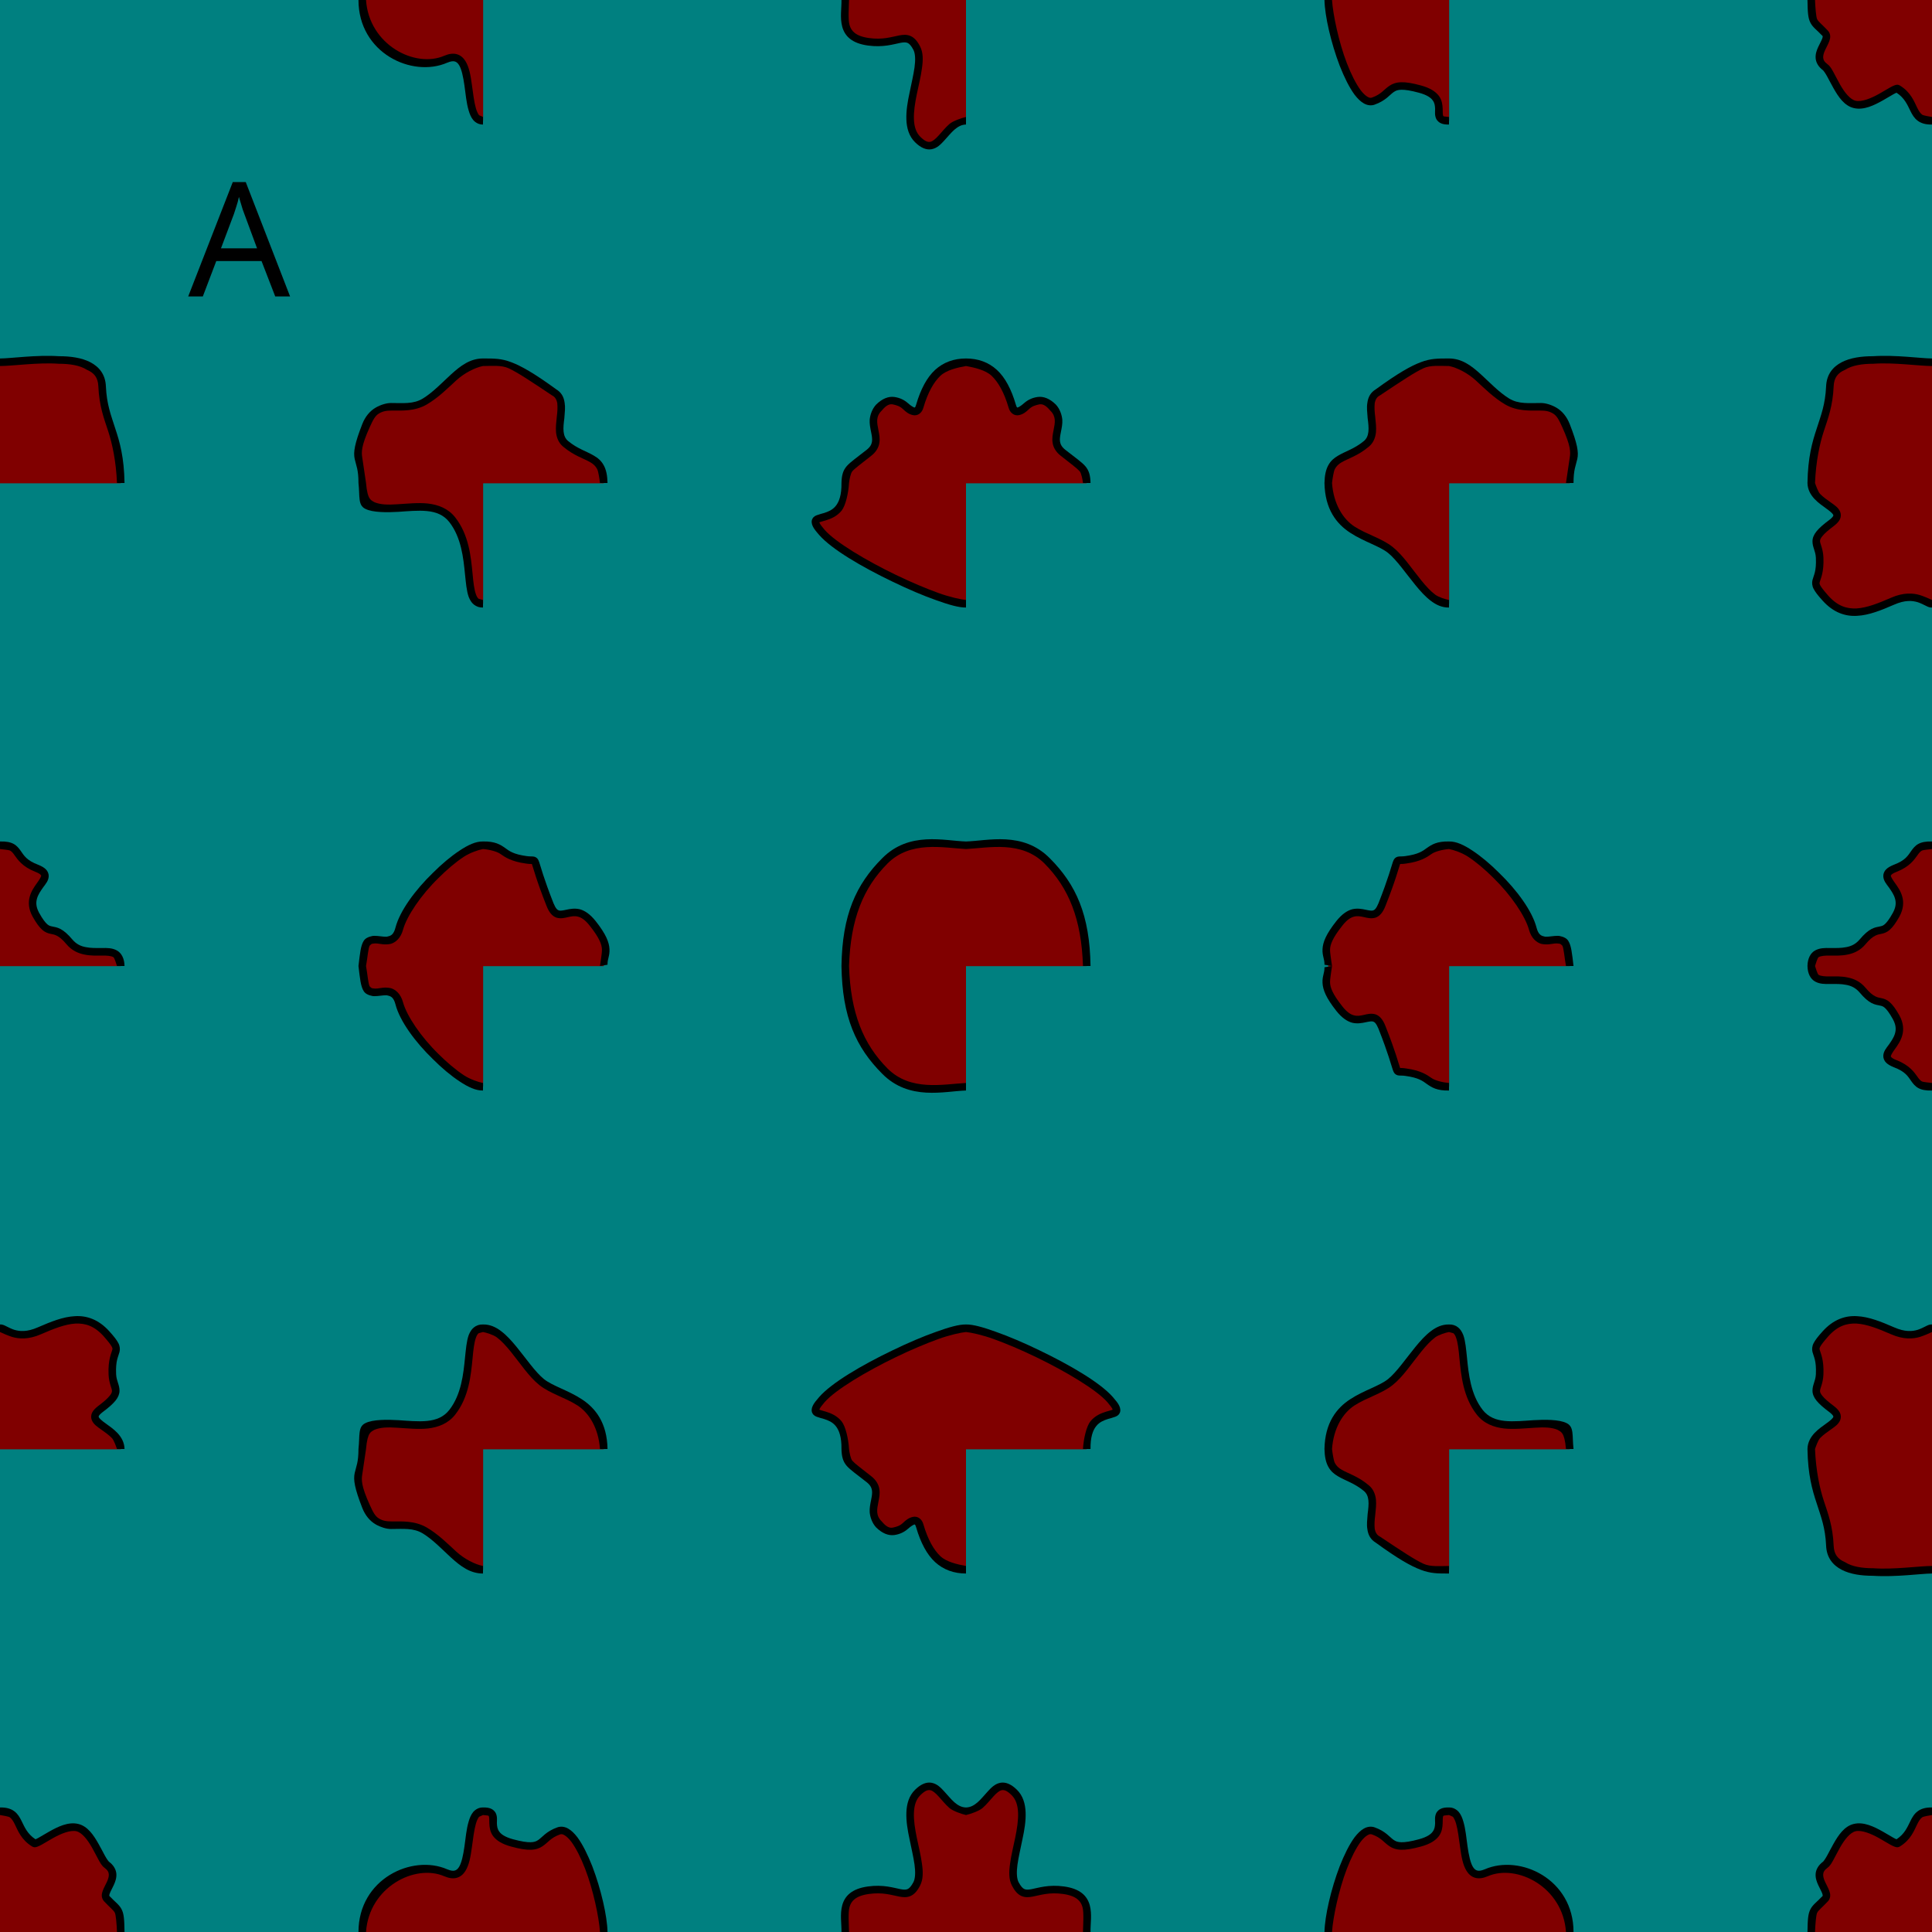
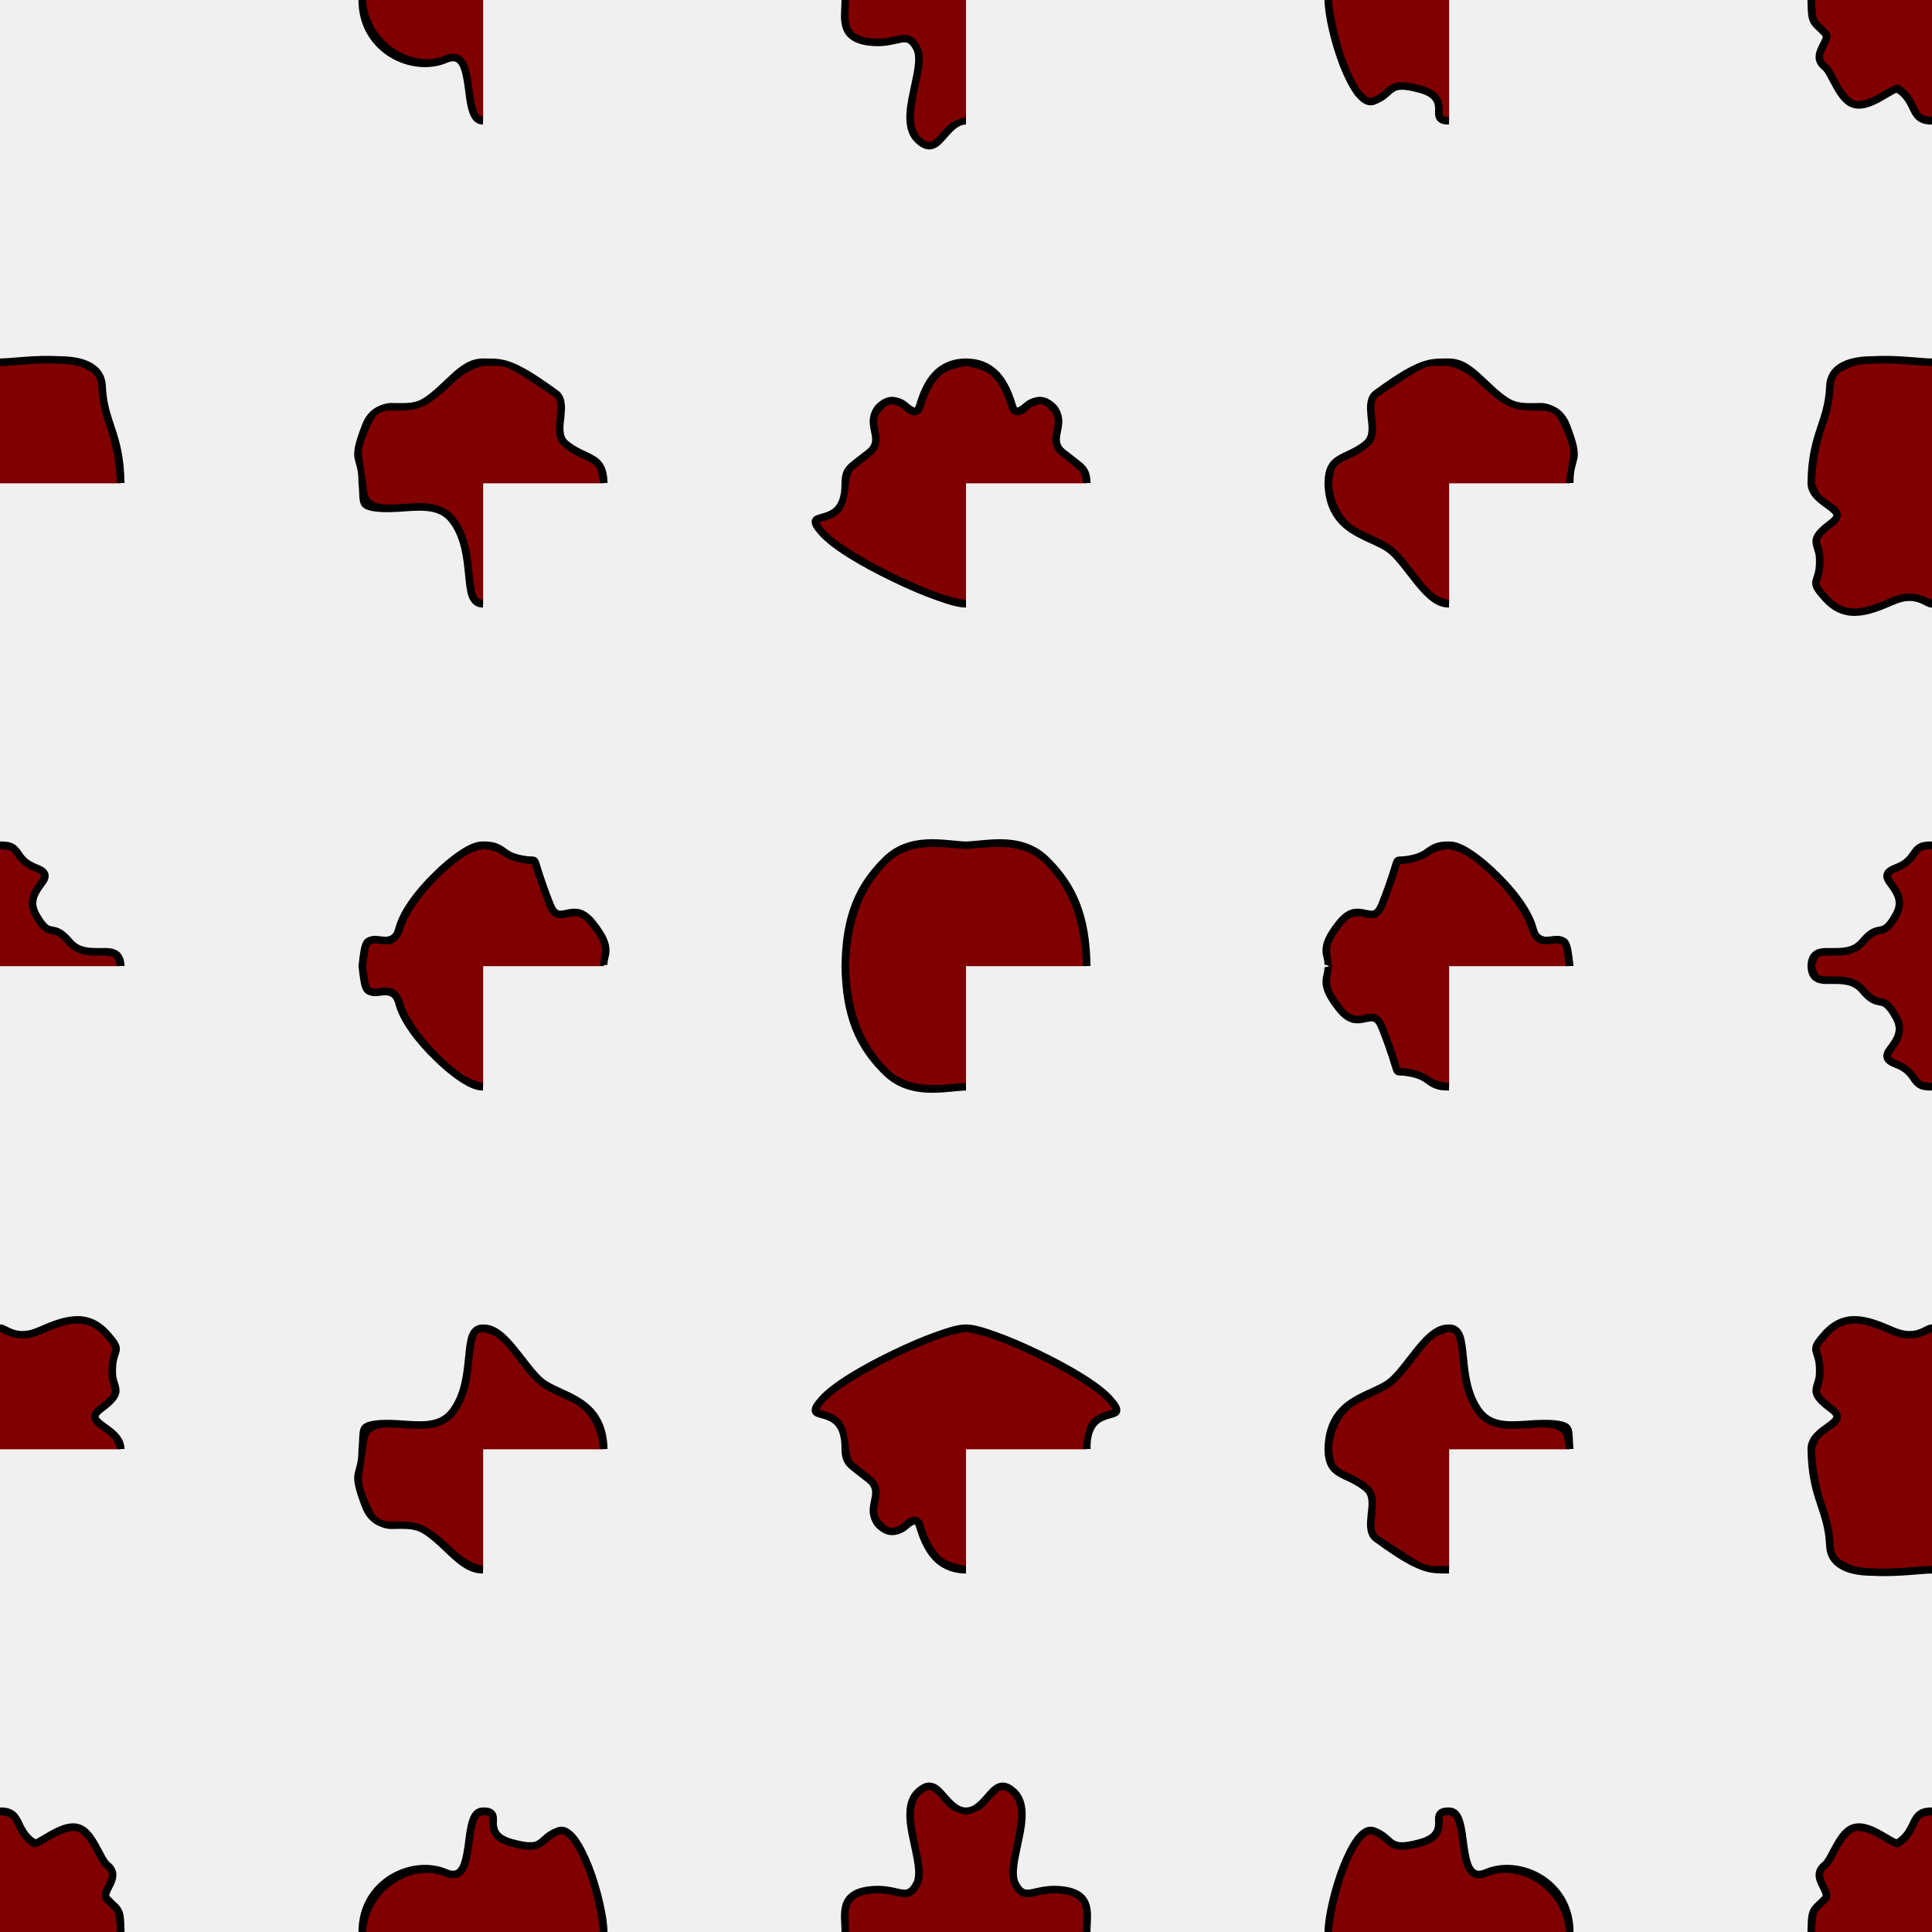
<svg xmlns="http://www.w3.org/2000/svg" xmlns:xlink="http://www.w3.org/1999/xlink" height="128mm" id="base_svg" version="1.1" viewBox="0 0 128 128" width="128mm">
  <defs id="rtid-defs921">
    <mask id="rtid-mask1859" maskUnits="userSpaceOnUse">
      <g id="rtid-g1963" transform="scale(1)">
        <g id="rtid-g1893" transform="matrix(1,0,0,-1,0,128)">
          <path d="M 0,-0.005 H 8.001 C 7.977,1.625 7.879,1.353 7.075,2.201 6.636,2.665 8.133,3.662 7.072,4.451 6.644,4.768 6.122,6.681 5.114,6.914 4.053,7.16 2.507,5.723 2.252,5.879 0.955,6.676 1.496,8.033 0,7.996 Z" id="rtid-path1861" style="fill:#ffffff;stroke-width:0.522" />
          <path d="M 31.99,-0.005 H 40 C 39.98,1.961 38.36,7.173 37.02,6.694 35.67,6.213 36.17,5.276 33.92,5.9 31.67,6.522 33.5,8.033 31.99,7.996 Z" id="rtid-path1863" style="fill:#ffffff;stroke-width:0.522" />
          <path d="M 64,-0.005 H 71.99 C 71.99,1.13 72.42,2.491 70.46,2.763 68.53,3.035 67.92,1.883 67.26,3.189 66.6,4.493 68.58,7.874 67.18,9.245 65.8,10.61 65.51,8.033 64,7.996 Z" id="rtid-path1865" style="fill:#ffffff;stroke-width:0.522" />
          <path d="M 95.99,-0.005 H 104 C 103.9,3.345 100.6,4.858 98.5,3.919 96.33,2.982 97.5,8.033 95.99,7.996 Z" id="rtid-path1867" style="fill:#ffffff;stroke-width:0.522" />
          <path d="M 0,31.98 H 8.001 C 7.977,33.46 5.371,33.67 6.63,34.62 8.268,35.84 7.49,35.87 7.443,36.95 7.361,38.83 8.276,38.25 7.064,39.6 5.747,41.08 4.31,40.55 2.608,39.81 1.054,39.15 0.377,39.99 0,39.99 Z" id="rtid-path1869" style="fill:#ffffff;stroke-width:0.522" />
          <path d="M 31.99,31.98 H 40 C 39.95,35.34 37.17,35.39 35.88,36.42 34.61,37.45 33.5,40.02 31.99,39.99 Z" id="rtid-path1871" style="fill:#ffffff;stroke-width:0.522" />
          <path d="M 64,31.98 H 71.99 C 71.94,35.34 75.14,33.49 73.55,35.26 71.99,37.03 65.51,40.02 64,39.99 Z" id="rtid-path1873" style="fill:#ffffff;stroke-width:0.522" />
          <path d="M 95.99,31.98 H 104 C 103.9,35.34 99.72,32.27 98.05,34.44 96.33,36.61 97.5,40.02 95.99,39.99 Z" id="rtid-path1875" style="fill:#ffffff;stroke-width:0.522" />
          <path d="M 0,63.99 H 8.001 C 7.972,65.79 5.794,64.18 4.609,65.58 3.421,66.98 3.336,65.66 2.376,67.38 1.416,69.13 4.061,69.84 2.433,70.45 0.804,71.11 1.496,72.04 0,71.98 Z" id="rtid-path1877" style="fill:#ffffff;stroke-width:0.522" />
          <path d="M 31.99,63.99 H 40 C 39.98,64.87 40.61,65.1 39.26,66.8 37.94,68.52 37.07,66.48 36.43,68.07 35.06,71.53 35.8,70.9 34.87,71.03 33.02,71.27 33.5,72.04 31.99,71.98 Z" id="rtid-path1879" style="fill:#ffffff;stroke-width:0.522" />
          <path d="M 64,63.99 H 71.99 C 71.94,67.35 71.07,69.26 69.37,70.95 67.68,72.67 65.51,72.04 64,71.98 Z" id="rtid-path1881" style="fill:#ffffff;stroke-width:0.522" />
          <path d="M 95.99,63.99 H 104 C 103.9,67.35 102.1,64.47 101.6,66.45 101,68.46 97.5,72.04 95.99,71.98 Z" id="rtid-path1883" style="fill:#ffffff;stroke-width:0.522" />
          <path d="M 0,95.98 H 8.001 C 7.948,99.34 6.879,99.87 6.765,102.4 6.654,105 1.496,104 0,104 Z" id="rtid-path1885" style="fill:#ffffff;stroke-width:0.522" />
          <path d="M 31.99,95.98 H 40 C 39.98,97.91 38.81,97.46 37.49,98.57 36.49,99.42 37.84,101.3 36.72,102 33.71,104.1 33.5,104 31.99,104 Z" id="rtid-path1887" style="fill:#ffffff;stroke-width:0.522" />
          <path d="M 64,95.98 H 71.99 C 71.99,96.93 71.78,96.93 70.43,97.99 69.29,98.89 70.75,99.95 69.77,101 68.29,102.6 67.5,99.63 67.07,101.1 66.46,103.1 65.51,104 64,104 Z" id="rtid-path1889" style="fill:#ffffff;stroke-width:0.522" />
          <path d="M 95.99,95.98 H 104 C 104,97.86 104.8,97.22 103.8,99.79 102.9,101.8 101.3,100.5 99.85,101.4 98.42,102.3 97.5,104 95.99,104 Z" id="rtid-path1891" style="fill:#ffffff;stroke-width:0.522" />
        </g>
        <g id="rtid-g1927" transform="rotate(180,64,64)">
          <path d="M 0,-0.005 H 8.001 C 7.977,1.625 7.879,1.353 7.075,2.201 6.636,2.665 8.133,3.662 7.072,4.451 6.644,4.768 6.122,6.681 5.114,6.914 4.053,7.16 2.507,5.723 2.252,5.879 0.955,6.676 1.496,8.033 0,7.996 Z" id="rtid-path1895" style="fill:#ffffff;stroke-width:0.522" />
          <path d="M 31.99,-0.005 H 40 C 39.98,1.961 38.36,7.173 37.02,6.694 35.67,6.213 36.17,5.276 33.92,5.9 31.67,6.522 33.5,8.033 31.99,7.996 Z" id="rtid-path1897" style="fill:#ffffff;stroke-width:0.522" />
          <path d="M 64,-0.005 H 71.99 C 71.99,1.13 72.42,2.491 70.46,2.763 68.53,3.035 67.92,1.883 67.26,3.189 66.6,4.493 68.58,7.874 67.18,9.245 65.8,10.61 65.51,8.033 64,7.996 Z" id="rtid-path1899" style="fill:#ffffff;stroke-width:0.522" />
          <path d="M 95.99,-0.005 H 104 C 103.9,3.345 100.6,4.858 98.5,3.919 96.33,2.982 97.5,8.033 95.99,7.996 Z" id="rtid-path1901" style="fill:#ffffff;stroke-width:0.522" />
          <path d="M 0,31.98 H 8.001 C 7.977,33.46 5.371,33.67 6.63,34.62 8.268,35.84 7.49,35.87 7.443,36.95 7.361,38.83 8.276,38.25 7.064,39.6 5.747,41.08 4.31,40.55 2.608,39.81 1.054,39.15 0.377,39.99 0,39.99 Z" id="rtid-path1903" style="fill:#ffffff;stroke-width:0.522" />
          <path d="M 31.99,31.98 H 40 C 39.95,35.34 37.17,35.39 35.88,36.42 34.61,37.45 33.5,40.02 31.99,39.99 Z" id="rtid-path1905" style="fill:#ffffff;stroke-width:0.522" />
          <path d="M 64,31.98 H 71.99 C 71.94,35.34 75.14,33.49 73.55,35.26 71.99,37.03 65.51,40.02 64,39.99 Z" id="rtid-path1907" style="fill:#ffffff;stroke-width:0.522" />
          <path d="M 95.99,31.98 H 104 C 103.9,35.34 99.72,32.27 98.05,34.44 96.33,36.61 97.5,40.02 95.99,39.99 Z" id="rtid-path1909" style="fill:#ffffff;stroke-width:0.522" />
          <path d="M 0,63.99 H 8.001 C 7.972,65.79 5.794,64.18 4.609,65.58 3.421,66.98 3.336,65.66 2.376,67.38 1.416,69.13 4.061,69.84 2.433,70.45 0.804,71.11 1.496,72.04 0,71.98 Z" id="rtid-path1911" style="fill:#ffffff;stroke-width:0.522" />
          <path d="M 31.99,63.99 H 40 C 39.98,64.87 40.61,65.1 39.26,66.8 37.94,68.52 37.07,66.48 36.43,68.07 35.06,71.53 35.8,70.9 34.87,71.03 33.02,71.27 33.5,72.04 31.99,71.98 Z" id="rtid-path1913" style="fill:#ffffff;stroke-width:0.522" />
          <path d="M 64,63.99 H 71.99 C 71.94,67.35 71.07,69.26 69.37,70.95 67.68,72.67 65.51,72.04 64,71.98 Z" id="rtid-path1915" style="fill:#ffffff;stroke-width:0.522" />
          <path d="M 95.99,63.99 H 104 C 103.9,67.35 102.1,64.47 101.6,66.45 101,68.46 97.5,72.04 95.99,71.98 Z" id="rtid-path1917" style="fill:#ffffff;stroke-width:0.522" />
          <path d="M 0,95.98 H 8.001 C 7.948,99.34 6.879,99.87 6.765,102.4 6.654,105 1.496,104 0,104 Z" id="rtid-path1919" style="fill:#ffffff;stroke-width:0.522" />
          <path d="M 31.99,95.98 H 40 C 39.98,97.91 38.81,97.46 37.49,98.57 36.49,99.42 37.84,101.3 36.72,102 33.71,104.1 33.5,104 31.99,104 Z" id="rtid-path1921" style="fill:#ffffff;stroke-width:0.522" />
          <path d="M 64,95.98 H 71.99 C 71.99,96.93 71.78,96.93 70.43,97.99 69.29,98.89 70.75,99.95 69.77,101 68.29,102.6 67.5,99.63 67.07,101.1 66.46,103.1 65.51,104 64,104 Z" id="rtid-path1923" style="fill:#ffffff;stroke-width:0.522" />
          <path d="M 95.99,95.98 H 104 C 104,97.86 104.8,97.22 103.8,99.79 102.9,101.8 101.3,100.5 99.85,101.4 98.42,102.3 97.5,104 95.99,104 Z" id="rtid-path1925" style="fill:#ffffff;stroke-width:0.522" />
        </g>
        <g id="rtid-g1961" transform="matrix(-1,0,0,1,128,0.0054)">
          <path d="M 0,-0.005 H 8.001 C 7.977,1.625 7.879,1.353 7.075,2.201 6.636,2.665 8.133,3.662 7.072,4.451 6.644,4.768 6.122,6.681 5.114,6.914 4.053,7.16 2.507,5.723 2.252,5.879 0.955,6.676 1.496,8.033 0,7.996 Z" id="rtid-path1929" style="fill:#ffffff;stroke-width:0.522" />
          <path d="M 31.99,-0.005 H 40 C 39.98,1.961 38.36,7.173 37.02,6.694 35.67,6.213 36.17,5.276 33.92,5.9 31.67,6.522 33.5,8.033 31.99,7.996 Z" id="rtid-path1931" style="fill:#ffffff;stroke-width:0.522" />
          <path d="M 64,-0.005 H 71.99 C 71.99,1.13 72.42,2.491 70.46,2.763 68.53,3.035 67.92,1.883 67.26,3.189 66.6,4.493 68.58,7.874 67.18,9.245 65.8,10.61 65.51,8.033 64,7.996 Z" id="rtid-path1933" style="fill:#ffffff;stroke-width:0.522" />
          <path d="M 95.99,-0.005 H 104 C 103.9,3.345 100.6,4.858 98.5,3.919 96.33,2.982 97.5,8.033 95.99,7.996 Z" id="rtid-path1935" style="fill:#ffffff;stroke-width:0.522" />
          <path d="M 0,31.98 H 8.001 C 7.977,33.46 5.371,33.67 6.63,34.62 8.268,35.84 7.49,35.87 7.443,36.95 7.361,38.83 8.276,38.25 7.064,39.6 5.747,41.08 4.31,40.55 2.608,39.81 1.054,39.15 0.377,39.99 0,39.99 Z" id="rtid-path1937" style="fill:#ffffff;stroke-width:0.522" />
          <path d="M 31.99,31.98 H 40 C 39.95,35.34 37.17,35.39 35.88,36.42 34.61,37.45 33.5,40.02 31.99,39.99 Z" id="rtid-path1939" style="fill:#ffffff;stroke-width:0.522" />
          <path d="M 64,31.98 H 71.99 C 71.94,35.34 75.14,33.49 73.55,35.26 71.99,37.03 65.51,40.02 64,39.99 Z" id="rtid-path1941" style="fill:#ffffff;stroke-width:0.522" />
          <path d="M 95.99,31.98 H 104 C 103.9,35.34 99.72,32.27 98.05,34.44 96.33,36.61 97.5,40.02 95.99,39.99 Z" id="rtid-path1943" style="fill:#ffffff;stroke-width:0.522" />
          <path d="M 0,63.99 H 8.001 C 7.972,65.79 5.794,64.18 4.609,65.58 3.421,66.98 3.336,65.66 2.376,67.38 1.416,69.13 4.061,69.84 2.433,70.45 0.804,71.11 1.496,72.04 0,71.98 Z" id="rtid-path1945" style="fill:#ffffff;stroke-width:0.522" />
          <path d="M 31.99,63.99 H 40 C 39.98,64.87 40.61,65.1 39.26,66.8 37.94,68.52 37.07,66.48 36.43,68.07 35.06,71.53 35.8,70.9 34.87,71.03 33.02,71.27 33.5,72.04 31.99,71.98 Z" id="rtid-path1947" style="fill:#ffffff;stroke-width:0.522" />
          <path d="M 64,63.99 H 71.99 C 71.94,67.35 71.07,69.26 69.37,70.95 67.68,72.67 65.51,72.04 64,71.98 Z" id="rtid-path1949" style="fill:#ffffff;stroke-width:0.522" />
          <path d="M 95.99,63.99 H 104 C 103.9,67.35 102.1,64.47 101.6,66.45 101,68.46 97.5,72.04 95.99,71.98 Z" id="rtid-path1951" style="fill:#ffffff;stroke-width:0.522" />
          <path d="M 0,95.98 H 8.001 C 7.948,99.34 6.879,99.87 6.765,102.4 6.654,105 1.496,104 0,104 Z" id="rtid-path1953" style="fill:#ffffff;stroke-width:0.522" />
          <path d="M 31.99,95.98 H 40 C 39.98,97.91 38.81,97.46 37.49,98.57 36.49,99.42 37.84,101.3 36.72,102 33.71,104.1 33.5,104 31.99,104 Z" id="rtid-path1955" style="fill:#ffffff;stroke-width:0.522" />
          <path d="M 64,95.98 H 71.99 C 71.99,96.93 71.78,96.93 70.43,97.99 69.29,98.89 70.75,99.95 69.77,101 68.29,102.6 67.5,99.63 67.07,101.1 66.46,103.1 65.51,104 64,104 Z" id="rtid-path1957" style="fill:#ffffff;stroke-width:0.522" />
          <path d="M 95.99,95.98 H 104 C 104,97.86 104.8,97.22 103.8,99.79 102.9,101.8 101.3,100.5 99.85,101.4 98.42,102.3 97.5,104 95.99,104 Z" id="rtid-path1959" style="fill:#ffffff;stroke-width:0.522" />
        </g>
      </g>
    </mask>
  </defs>
-   <g id="rtid-models_layer">
-     <g id="rtid-bg_a_model">
-       <rect height="128" id="rtid-rect2648" style="fill:#008080;stroke-width:2;stroke-linecap:round;stroke-linejoin:round;paint-order:markers fill stroke" width="128" x="0" y="0" />
-       <text id="rtid-text2652" style="font-size:10.583px;line-height:1.25;font-family:sans-serif;letter-spacing:0px;word-spacing:0px;fill:#000000;stroke-width:0.265" x="12.47" y="19.64" xml:space="preserve">
-         <tspan id="rtid-tspan2650" x="12.47" y="19.64">A</tspan>
-       </text>
-     </g>
+   <g id="rtid-models_layer" style="display:none">
    <g id="rtid-bg_b_model">
      <rect height="128" id="rtid-rtid-rect2648-6" style="fill:#800000;stroke-width:2;stroke-linecap:round;stroke-linejoin:round;paint-order:markers fill stroke" width="128" x="0" y="0" />
      <text id="rtid-rtid-text2652-2" style="font-size:10.583px;line-height:1.25;font-family:sans-serif;letter-spacing:0px;word-spacing:0px;fill:#000000;stroke-width:0.265" x="12.47" y="19.64" xml:space="preserve">
        <tspan id="rtid-rtid-tspan2650-6" x="12.47" y="19.64">B</tspan>
      </text>
    </g>
-   </g>
-   <g id="rtid-bg_a_layer">
-     <use height="100%" id="rtid-bga30" width="100%" x="0" y="0" xlink:href="#rtid-bg_a_model" />
  </g>
  <g id="rtid-bg_b_layer" style="display:inline">
    <use height="100%" id="rtid-bgb30" mask="url(#rtid-mask1859)" width="100%" x="0" y="0" xlink:href="#rtid-bg_b_model" />
  </g>
  <g id="rtid-layer3">
    <g id="rtid-g1046" transform="matrix(1,0,0,-1,0,128)">
      <path d="m 7.75,96 c -0.056,1.43 -0.317,2.63 -0.582,3.43 -0.286,0.87 -0.595,1.67 -0.652,2.97 -0.024,0.6 -0.29,0.9 -0.758,1.1 -0.468,0.3 -1.141,0.4 -1.867,0.4 C 2.529,104 0.84,103.75 0,103.75 v 0.5 c 0.702,0 2.386,0.25 3.914,0.15 0.764,0 1.495,-0.1 2.072,-0.4 0.578,-0.3 0.998,-0.8 1.03,-1.6 0.054,-1.2 0.336,-1.9 0.627,-2.81 C 7.933,98.72 8.224,97.7 8.25,96 h -0.5" id="rtid-frontier-4" mask="none" style="color:#000000;fill:#000000;stroke-width:0.187" />
      <path d="m 39.75,96 c -0.03,0.27 -0.11,0.79 -0.19,0.93 -0.11,0.2 -0.25,0.33 -0.46,0.45 -0.41,0.24 -1.08,0.43 -1.78,1.02 -0.31,0.25 -0.44,0.6 -0.48,0.95 -0.03,0.34 0.01,0.65 0.05,1.05 0.04,0.3 0.06,0.6 0.03,0.9 -0.04,0.2 -0.13,0.4 -0.34,0.5 -1.5,1 -2.288,1.524 -2.88,1.8 -0.479,0.224 -1.14,0.15 -1.7,0.15 v 0.5 c 0.75,0 1.211,0.005 1.88,-0.25 0.644,-0.246 1.47,-0.7 2.98,-1.8 0.33,-0.2 0.5,-0.5 0.55,-0.9 0.05,-0.3 0.01,-0.6 -0.02,-1 -0.04,-0.31 -0.08,-0.64 -0.05,-0.9 0.03,-0.26 0.11,-0.46 0.3,-0.62 0.63,-0.52 1.21,-0.67 1.71,-0.97 0.26,-0.15 0.49,-0.34 0.65,-0.64 0.16,-0.29 0.24,-0.67 0.25,-1.17 h -0.5" id="rtid-frontier-3-8" mask="none" style="color:#000000;fill:#000000;stroke-width:0.187" />
      <path d="m 64,104.25 c 0.8,0 1.49,-0.25 2.04,-0.75 0.55,-0.5 0.968,-1.298 1.26,-2.3 0.058,-0.198 0.09,-0.2 0.11,-0.2 0.04,0 0.23,0.1 0.45,0.3 0.23,0.2 0.523,0.35 0.89,0.4 0.38,0.051 0.79,-0.1 1.2,-0.5 0.28,-0.3 0.4,-0.7 0.43,-1 0.02,-0.27 -0.04,-0.56 -0.09,-0.81 -0.05,-0.25 -0.09,-0.47 -0.06,-0.65 0.03,-0.18 0.11,-0.35 0.35,-0.54 0.67,-0.53 1.06,-0.79 1.32,-1.08 0.26,-0.3 0.34,-0.64 0.35,-1.12 h -0.5 c -0.02,0.19 -0.1,0.64 -0.22,0.78 -0.19,0.21 -0.58,0.49 -1.26,1.03 -0.32,0.25 -0.49,0.56 -0.53,0.85 -0.05,0.3 0.01,0.57 0.06,0.83 0.05,0.26 0.1,0.49 0.08,0.71 -0.02,0.2 -0.09,0.4 -0.3,0.6 -0.33,0.4 -0.553,0.453 -0.77,0.4 -0.204,-0.05 -0.42,-0.1 -0.63,-0.3 -0.21,-0.2 -0.378,-0.335 -0.65,-0.4 -0.167,-0.04 -0.34,0 -0.46,0.1 -0.12,0.1 -0.192,0.2 -0.25,0.4 -0.292,1 -0.684,1.685 -1.12,2.1 -0.405,0.385 -1.14,0.55 -1.7,0.65 v 0.5" id="rtid-frontier-3-6-1" mask="none" style="color:#000000;fill:#000000;stroke-width:0.187" />
      <path d="m 96,104.25 c 0.85,0 1.482,-0.479 2.11,-1.05 0.584,-0.531 1.198,-1.187 1.87,-1.6 0.628,-0.387 1.32,-0.3 2.12,-0.3 0.3,0 0.687,-0.121 1,-0.3 0.388,-0.222 0.705,-0.598 0.9,-1.1 0.505,-1.298 0.6,-1.86 0.5,-2.31 -0.1,-0.45 -0.25,-0.7 -0.25,-1.59 h -0.5 c 0.1,0.68 0.204,1.404 0.25,1.69 0.055,0.34 0.081,0.741 -0.5,2.02 -0.219,0.482 -0.357,0.744 -0.6,0.89 -0.271,0.163 -0.5,0.2 -0.9,0.2 -0.6,0 -1.476,-0.061 -2.27,0.4 -0.758,0.44 -1.39,1.077 -1.96,1.6 -0.521,0.478 -1.24,0.85 -1.77,0.95 v 0.5" id="rtid-frontier-3-6-7-0" mask="none" style="color:#000000;fill:#000000;stroke-width:0.187" />
      <path d="M 0,72.25 C 0.399,72.26 0.678,72.21 0.9,72.09 1.122,71.97 1.258,71.79 1.371,71.63 1.598,71.31 1.759,71 2.523,70.71 2.745,70.62 2.91,70.53 3.033,70.41 3.157,70.29 3.23,70.12 3.227,69.96 3.22,69.65 3.027,69.44 2.859,69.21 2.691,68.97 2.522,68.73 2.449,68.46 2.376,68.2 2.381,67.91 2.594,67.52 2.826,67.1 3.001,66.88 3.127,66.77 3.253,66.66 3.325,66.65 3.457,66.62 3.589,66.59 3.783,66.57 4.01,66.45 4.237,66.33 4.489,66.12 4.799,65.75 5.056,65.45 5.351,65.31 5.684,65.25 6.016,65.18 6.382,65.19 6.736,65.19 7.09,65.2 7.438,65.2 7.744,65.03 8.05,64.86 8.242,64.5 8.25,64 c 0,0 -0.5,0 -0.5,0 -0.042,0.12 -0.16,0.55 -0.244,0.59 -0.147,0.08 -0.423,0.11 -0.766,0.1 -0.342,0 -0.744,-0.02 -1.154,0.07 -0.41,0.08 -0.834,0.27 -1.17,0.67 C 4.133,65.77 3.93,65.92 3.777,66 3.624,66.08 3.515,66.1 3.357,66.13 3.2,66.16 2.996,66.22 2.799,66.4 c -0.197,0.17 -0.395,0.44 -0.643,0.88 -0.267,0.49 -0.29,0.94 -0.187,1.31 0.102,0.38 0.314,0.67 0.484,0.91 0.17,0.23 0.272,0.42 0.274,0.47 0,0.03 0.006,0.03 -0.041,0.08 -0.048,0.05 -0.158,0.12 -0.344,0.19 -0.864,0.34 -1.17,0.81 -1.379,1.1 -0.104,0.15 -0.179,0.24 -0.299,0.31 -0.075,0.04 -0.511,0.08 -0.664,0.1 0,0 0,0.5 0,0.5" id="rtid-frontier-5-30" mask="none" style="color:#000000;fill:#000000;stroke-width:0.187" />
      <path d="m 39.75,64 c 0.04,0.32 0.14,0.86 0.13,1.1 -0.01,0.31 -0.15,0.74 -0.81,1.57 -0.31,0.4 -0.57,0.55 -0.78,0.6 -0.22,0.06 -0.42,0.02 -0.65,-0.03 -0.22,-0.05 -0.47,-0.12 -0.76,-0.04 -0.28,0.09 -0.5,0.34 -0.67,0.78 -0.69,1.74 -0.87,2.5 -0.96,2.74 -0.01,0.04 -0.01,0.03 -0.01,0.04 -0.04,0 -0.17,-0.01 -0.41,0.03 -0.95,0.13 -1.37,0.42 -1.67,0.63 -0.23,0.17 -0.76,0.3 -1.16,0.33 v 0.5 c 0.79,0.02 1.15,-0.21 1.45,-0.42 0.3,-0.22 0.57,-0.43 1.45,-0.55 0.21,-0.03 0.3,-0.01 0.45,-0.03 0.08,-0.01 0.18,-0.05 0.25,-0.13 0.06,-0.07 0.09,-0.15 0.12,-0.23 0.12,-0.34 0.27,-1 0.95,-2.73 0.15,-0.36 0.26,-0.45 0.36,-0.48 0.1,-0.03 0.27,0 0.5,0.05 0.24,0.05 0.54,0.11 0.88,0.03 0.34,-0.09 0.69,-0.33 1.05,-0.78 0.69,-0.87 0.9,-1.41 0.92,-1.87 0.02,-0.45 -0.14,-0.645 -0.13,-1.025 L 39.75,64" id="rtid-frontier-3-62-4" mask="none" style="color:#000000;fill:#000000;stroke-width:0.187" />
      <path d="m 71.75,64 c -0.1,3.11 -0.94,5.17 -2.55,6.79 -1.53,1.53 -3.67,1.04 -5.2,0.96 0,0 0,0.5 0,0.5 1.43,0.04 3.76,0.7 5.55,-1.11 1.74,-1.74 2.65,-3.75 2.7,-7.14 0,0 -0.5,0 -0.5,0" id="rtid-frontier-3-6-9-4" mask="none" style="color:#000000;fill:#000000;stroke-width:0.187" />
      <path d="m 103.75,64 c -0.1,0.54 -0.15,1.24 -0.25,1.36 -0.1,0.08 -0.1,0.11 -0.2,0.12 -0.1,0.02 -0.2,0.02 -0.3,0.01 -0.2,-0.02 -0.5,-0.11 -0.9,-0.02 -0.3,0.09 -0.646,0.365 -0.8,0.93 -0.247,0.908 -1.2,2.31 -2.35,3.43 -0.55,0.55 -1.14,1.05 -1.67,1.4 -0.42,0.28 -1,0.47 -1.28,0.52 v 0.5 c 0.48,0.01 0.99,-0.23 1.56,-0.61 0.56,-0.37 1.17,-0.88 1.75,-1.46 1.19,-1.15 2.205,-2.536 2.49,-3.64 0.115,-0.446 0.3,-0.54 0.5,-0.58 0.1,-0.05 0.4,0 0.7,0.03 0.1,0.01 0.3,0.02 0.4,-0.02 0.2,-0.04 0.4,-0.14 0.5,-0.3 0.2,-0.31 0.25,-0.81 0.35,-1.67 h -0.5" id="rtid-frontier-3-6-7-1-4" mask="none" style="color:#000000;fill:#000000;stroke-width:0.187" />
      <path d="m 7.75,32 c -0.055,0.16 -0.201,0.58 -0.332,0.72 -0.201,0.21 -0.475,0.4 -0.729,0.58 -0.253,0.18 -0.502,0.34 -0.613,0.63 -0.055,0.15 -0.048,0.33 0.028,0.48 0.075,0.15 0.201,0.28 0.376,0.42 0.402,0.3 0.648,0.52 0.782,0.69 0.134,0.16 0.155,0.25 0.156,0.33 0.002,0.17 -0.199,0.49 -0.225,1.09 -0.042,0.98 0.192,1.42 0.241,1.61 C 7.458,38.64 7.466,38.66 7.4,38.79 7.335,38.91 7.175,39.12 6.877,39.46 6.258,40.15 5.669,40.34 4.994,40.31 4.319,40.27 3.554,39.97 2.707,39.6 1.882,39.24 1.243,39.29 0.787,39.43 0.564,39.5 0.137,39.68 0,39.75 c 0,0 0,0.5 0,0.5 0.19,0.01 0.314,-0.07 0.457,-0.14 C 0.601,40.04 0.755,39.96 0.938,39.9 1.303,39.79 1.778,39.74 2.508,40.06 3.362,40.43 4.166,40.76 4.965,40.8 5.763,40.85 6.551,40.57 7.25,39.79 7.557,39.45 7.737,39.22 7.844,39.01 7.95,38.81 7.96,38.59 7.918,38.43 7.833,38.09 7.654,37.87 7.693,36.96 7.714,36.49 7.924,36.26 7.918,35.85 7.915,35.64 7.828,35.42 7.648,35.2 7.469,34.98 7.199,34.74 6.781,34.43 6.642,34.32 6.574,34.24 6.551,34.19 6.528,34.15 6.533,34.14 6.545,34.11 6.569,34.04 6.737,33.88 6.98,33.71 7.224,33.53 7.527,33.33 7.781,33.06 8.035,32.79 8.243,32.44 8.25,32 c 0,0 -0.5,0 -0.5,0" id="rtid-frontier-2-4" mask="none" style="color:#000000;fill:#000000;stroke-width:0.187" />
      <path d="m 39.75,32 c -0.1,1.39 -0.72,2.38 -1.48,2.88 -0.82,0.53 -1.83,0.79 -2.54,1.36 -0.69,0.55 -1.28,1.46 -1.9,2.22 -0.3,0.37 -0.61,0.71 -0.92,0.94 -0.23,0.17 -0.69,0.31 -0.91,0.35 0,0 0,0.5 0,0.5 0.45,0.01 0.85,-0.17 1.21,-0.45 0.36,-0.27 0.69,-0.64 1.01,-1.03 0.64,-0.78 1.24,-1.67 1.82,-2.14 0.58,-0.46 1.6,-0.74 2.5,-1.33 0.91,-0.59 1.68,-1.56 1.71,-3.3 0,0 -0.5,0 -0.5,0" id="rtid-frontier-3-7-7" mask="none" style="color:#000000;fill:#000000;stroke-width:0.187" />
      <path d="m 71.75,32 c 0.04,0.69 0.23,1.5 0.49,1.83 0.31,0.38 0.71,0.54 1.03,0.64 0.15,0.04 0.29,0.08 0.38,0.11 0.09,0.03 0.11,0.06 0.09,0.03 -0.02,-0.03 0.01,-0.05 -0.04,0.04 -0.04,0.09 -0.15,0.24 -0.34,0.46 -0.71,0.81 -2.73,2.02 -4.72,2.98 -0.99,0.48 -1.99,0.9 -2.82,1.2 -0.72,0.26 -1.48,0.43 -1.82,0.46 0,0 0,0.5 0,0.5 0.46,0.01 1.13,-0.18 1.99,-0.49 0.85,-0.3 1.86,-0.73 2.87,-1.22 2.02,-0.97 4.03,-2.14 4.87,-3.1 0.2,-0.23 0.34,-0.4 0.42,-0.57 0.08,-0.16 0.11,-0.36 0.02,-0.51 -0.09,-0.16 -0.23,-0.21 -0.36,-0.25 -0.13,-0.05 -0.26,-0.08 -0.4,-0.12 -0.28,-0.09 -0.56,-0.2 -0.78,-0.47 -0.22,-0.27 -0.39,-0.72 -0.38,-1.52 0,0 -0.5,0 -0.5,0" id="rtid-frontier-3-6-0-6" mask="none" style="color:#000000;fill:#000000;stroke-width:0.187" />
      <path d="m 103.75,32 c -0.1,1.16 -0.35,1.13 -0.55,1.27 -0.4,0.17 -0.9,0.18 -1.5,0.14 -0.7,-0.04 -1.4,-0.12 -2.05,-0.05 -0.68,0.08 -1.34,0.32 -1.81,0.92 -0.91,1.16 -1.04,2.62 -1.15,3.74 -0.05,0.57 -0.11,1.05 -0.22,1.35 -0.05,0.15 -0.11,0.24 -0.18,0.3 -0.01,0.01 -0.28,0.07 -0.29,0.08 v 0.5 c 0.23,0.01 0.44,-0.06 0.61,-0.2 0.16,-0.13 0.26,-0.31 0.34,-0.51 0.14,-0.4 0.18,-0.91 0.24,-1.47 0.11,-1.12 0.25,-2.46 1.04,-3.48 0.38,-0.48 0.88,-0.67 1.47,-0.73 0.6,-0.06 1.3,0.01 1.9,0.05 0.7,0.04 1.7,0.06 2.2,-0.2 0.5,-0.25 0.35,-0.82 0.45,-1.71 h -0.5" id="rtid-frontier-3-6-7-9-3" mask="none" style="color:#000000;fill:#000000;stroke-width:0.187" />
      <path d="M 0,8.25 C 0.411,8.261 0.719,8.171 0.949,7.998 1.18,7.826 1.312,7.593 1.424,7.365 1.64,6.926 1.817,6.494 2.35,6.143 2.395,6.161 2.456,6.188 2.537,6.233 2.724,6.335 2.975,6.494 3.258,6.652 3.823,6.969 4.511,7.315 5.172,7.162 5.813,7.014 6.209,6.404 6.527,5.842 6.687,5.561 6.827,5.283 6.947,5.063 7.068,4.842 7.19,4.679 7.221,4.656 7.529,4.427 7.688,4.138 7.709,3.856 7.73,3.574 7.635,3.321 7.535,3.104 7.435,2.886 7.323,2.693 7.273,2.557 7.249,2.489 7.241,2.438 7.242,2.414 7.243,2.39 7.243,2.393 7.258,2.377 7.646,1.967 7.886,1.826 8.051,1.514 8.216,1.201 8.237,0.82 8.25,0 8.25,0 7.75,0 7.75,0 7.731,0.501 7.68,1.142 7.607,1.279 7.517,1.45 7.308,1.596 6.895,2.033 6.8,2.133 6.749,2.27 6.744,2.393 6.739,2.515 6.767,2.624 6.805,2.727 6.879,2.932 6.994,3.124 7.08,3.313 7.167,3.501 7.22,3.677 7.209,3.818 7.198,3.96 7.145,4.09 6.922,4.256 6.738,4.392 6.637,4.587 6.508,4.822 6.379,5.057 6.244,5.33 6.094,5.596 5.793,6.127 5.425,6.591 5.059,6.676 4.658,6.768 4.041,6.518 3.504,6.217 3.235,6.066 2.986,5.91 2.777,5.795 2.673,5.738 2.581,5.689 2.486,5.656 2.392,5.623 2.274,5.576 2.121,5.67 1.405,6.109 1.18,6.731 0.977,7.145 0.875,7.351 0.779,7.501 0.65,7.598 0.57,7.658 0.144,7.725 0,7.75 c 0,0 0,0.5 0,0.5" id="rtid-frontier-5-3-1" mask="none" style="color:#000000;fill:#000000;stroke-width:0.187" />
      <path d="m 32,8.25 c 0.21,0.005 0.37,-0.014 0.51,-0.072 0.15,-0.058 0.26,-0.167 0.33,-0.289 0.12,-0.245 0.08,-0.476 0.08,-0.684 0.01,-0.208 0.03,-0.386 0.16,-0.556 0.12,-0.171 0.37,-0.356 0.9,-0.502 0.56,-0.153 0.93,-0.206 1.18,-0.2 0.25,0.007 0.37,0.062 0.5,0.149 0.26,0.173 0.53,0.577 1.27,0.838 0.24,0.086 0.51,0.038 0.72,-0.088 0.22,-0.126 0.41,-0.322 0.6,-0.565 0.36,-0.485 0.69,-1.166 0.99,-1.923 0.58,-1.515 0.99,-3.31 1.01,-4.358 0,0 -0.5,0 -0.5,0 C 39.69,0.959 39.3,2.803 38.77,4.178 38.49,4.909 38.16,5.562 37.85,5.98 37.69,6.19 37.53,6.337 37.4,6.412 37.28,6.487 37.19,6.497 37.1,6.463 36.48,6.243 36.33,5.939 35.94,5.68 35.75,5.55 35.5,5.458 35.17,5.449 34.84,5.44 34.43,5.505 33.85,5.664 c -0.6,0.165 -0.96,0.401 -1.18,0.688 -0.21,0.286 -0.24,0.601 -0.25,0.843 0,0.243 -0.01,0.422 -0.03,0.469 C 32.38,7.687 32.38,7.695 32.33,7.715 32.31,7.72 32.02,7.745 32,7.75" id="rtid-frontier-3-62-6-7" mask="none" style="color:#000000;fill:#000000;stroke-width:0.187" />
      <path d="m 64,8.25 c 0.3,0.008 0.53,0.14 0.77,0.344 0.23,0.204 0.45,0.478 0.68,0.728 0.23,0.251 0.47,0.494 0.82,0.563 0.34,0.069 0.72,-0.083 1.1,-0.457 0.41,-0.4 0.56,-0.944 0.58,-1.512 C 67.97,7.348 67.87,6.742 67.74,6.147 67.62,5.551 67.48,4.965 67.41,4.463 67.34,3.961 67.36,3.551 67.48,3.309 c 0.16,-0.3 0.28,-0.417 0.39,-0.465 0.11,-0.048 0.25,-0.048 0.47,-0.006 0.44,0.084 1.14,0.321 2.16,0.178 0.52,-0.072 0.9,-0.221 1.18,-0.44 C 71.96,2.357 72.12,2.069 72.2,1.771 72.36,1.177 72.24,0.534 72.25,0 c 0,0 -0.5,0 -0.5,0 0.01,0.507 0.07,1.273 -0.03,1.643 -0.06,0.218 -0.16,0.392 -0.35,0.541 -0.19,0.148 -0.48,0.272 -0.94,0.336 -0.92,0.128 -1.49,-0.075 -2,-0.172 -0.25,-0.049 -0.51,-0.073 -0.76,0.039 -0.25,0.111 -0.45,0.34 -0.63,0.693 -0.21,0.41 -0.2,0.91 -0.12,1.451 0.07,0.542 0.22,1.132 0.34,1.715 0.12,0.584 0.21,1.16 0.19,1.652 C 67.43,8.391 67.31,8.784 67.02,9.07 66.7,9.383 66.52,9.425 66.36,9.395 66.21,9.364 66.03,9.216 65.82,8.986 65.61,8.757 65.38,8.465 65.1,8.217 64.88,8.024 64.32,7.821 64,7.75 c 0,0 0,0.5 0,0.5" id="rtid-frontier-3-6-9-0-5" mask="none" style="color:#000000;fill:#000000;stroke-width:0.187" />
      <path d="m 96,8.25 c 0.26,0.007 0.48,-0.113 0.64,-0.289 0.15,-0.176 0.24,-0.397 0.31,-0.642 0.15,-0.492 0.2,-1.095 0.28,-1.659 0.08,-0.563 0.19,-1.086 0.36,-1.355 0.09,-0.135 0.17,-0.203 0.28,-0.233 0.1,-0.029 0.26,-0.02 0.5,0.082 2.33,1.015 5.88,-0.641 5.88,-4.154 h -0.5 C 103.55,2.977 100.5,4.531 98.57,3.695 98.26,3.563 97.98,3.523 97.74,3.59 97.49,3.657 97.3,3.831 97.17,4.037 96.91,4.45 96.82,5.012 96.74,5.59 96.66,6.167 96.59,6.762 96.47,7.178 96.41,7.386 96.33,7.544 96.26,7.633 96.26,7.636 96,7.747 96,7.75 v 0.5" id="rtid-frontier-3-6-7-1-6-9" mask="none" style="color:#000000;fill:#000000;stroke-width:0.187" />
    </g>
    <use height="100%" id="rtid-use1484" transform="matrix(-1,0,0,1,128,0)" width="100%" x="0" y="0" xlink:href="#rtid-g1046" />
    <use height="100%" id="rtid-use1804" transform="rotate(-180,64,64)" width="100%" x="0" y="0" xlink:href="#rtid-g1046" />
  </g>
-   <g id="rtid-details" />
</svg>
